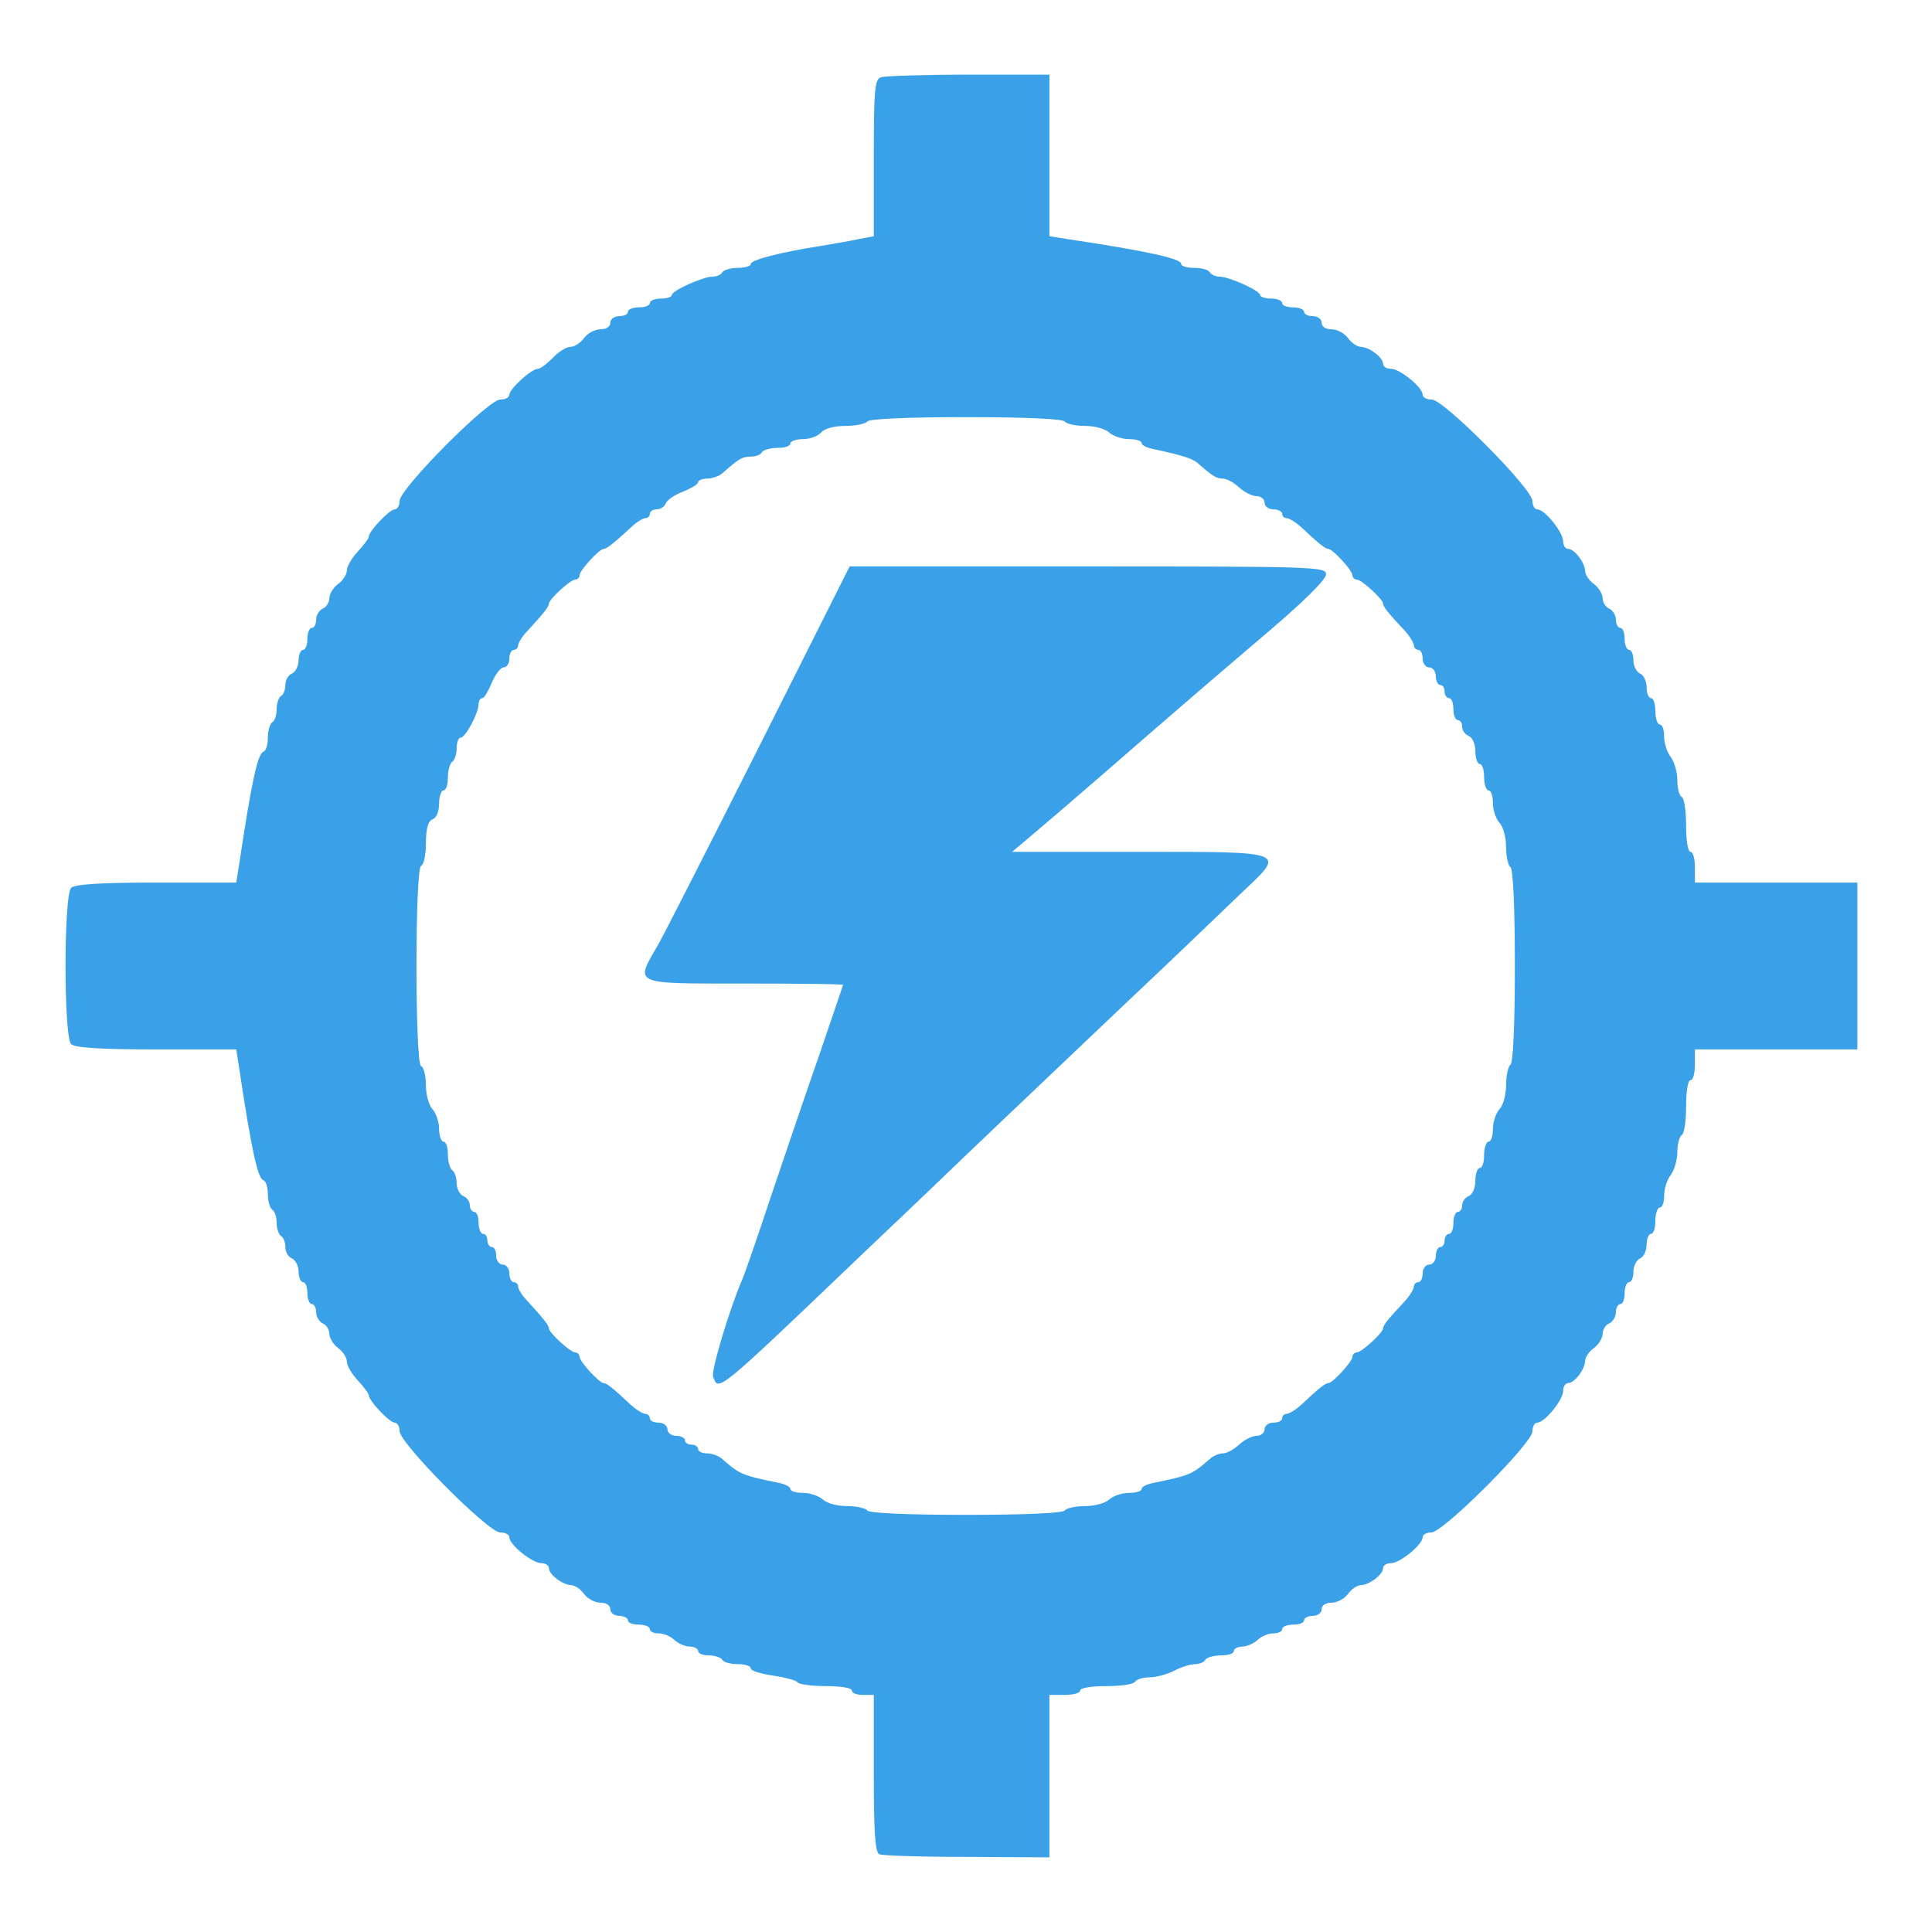
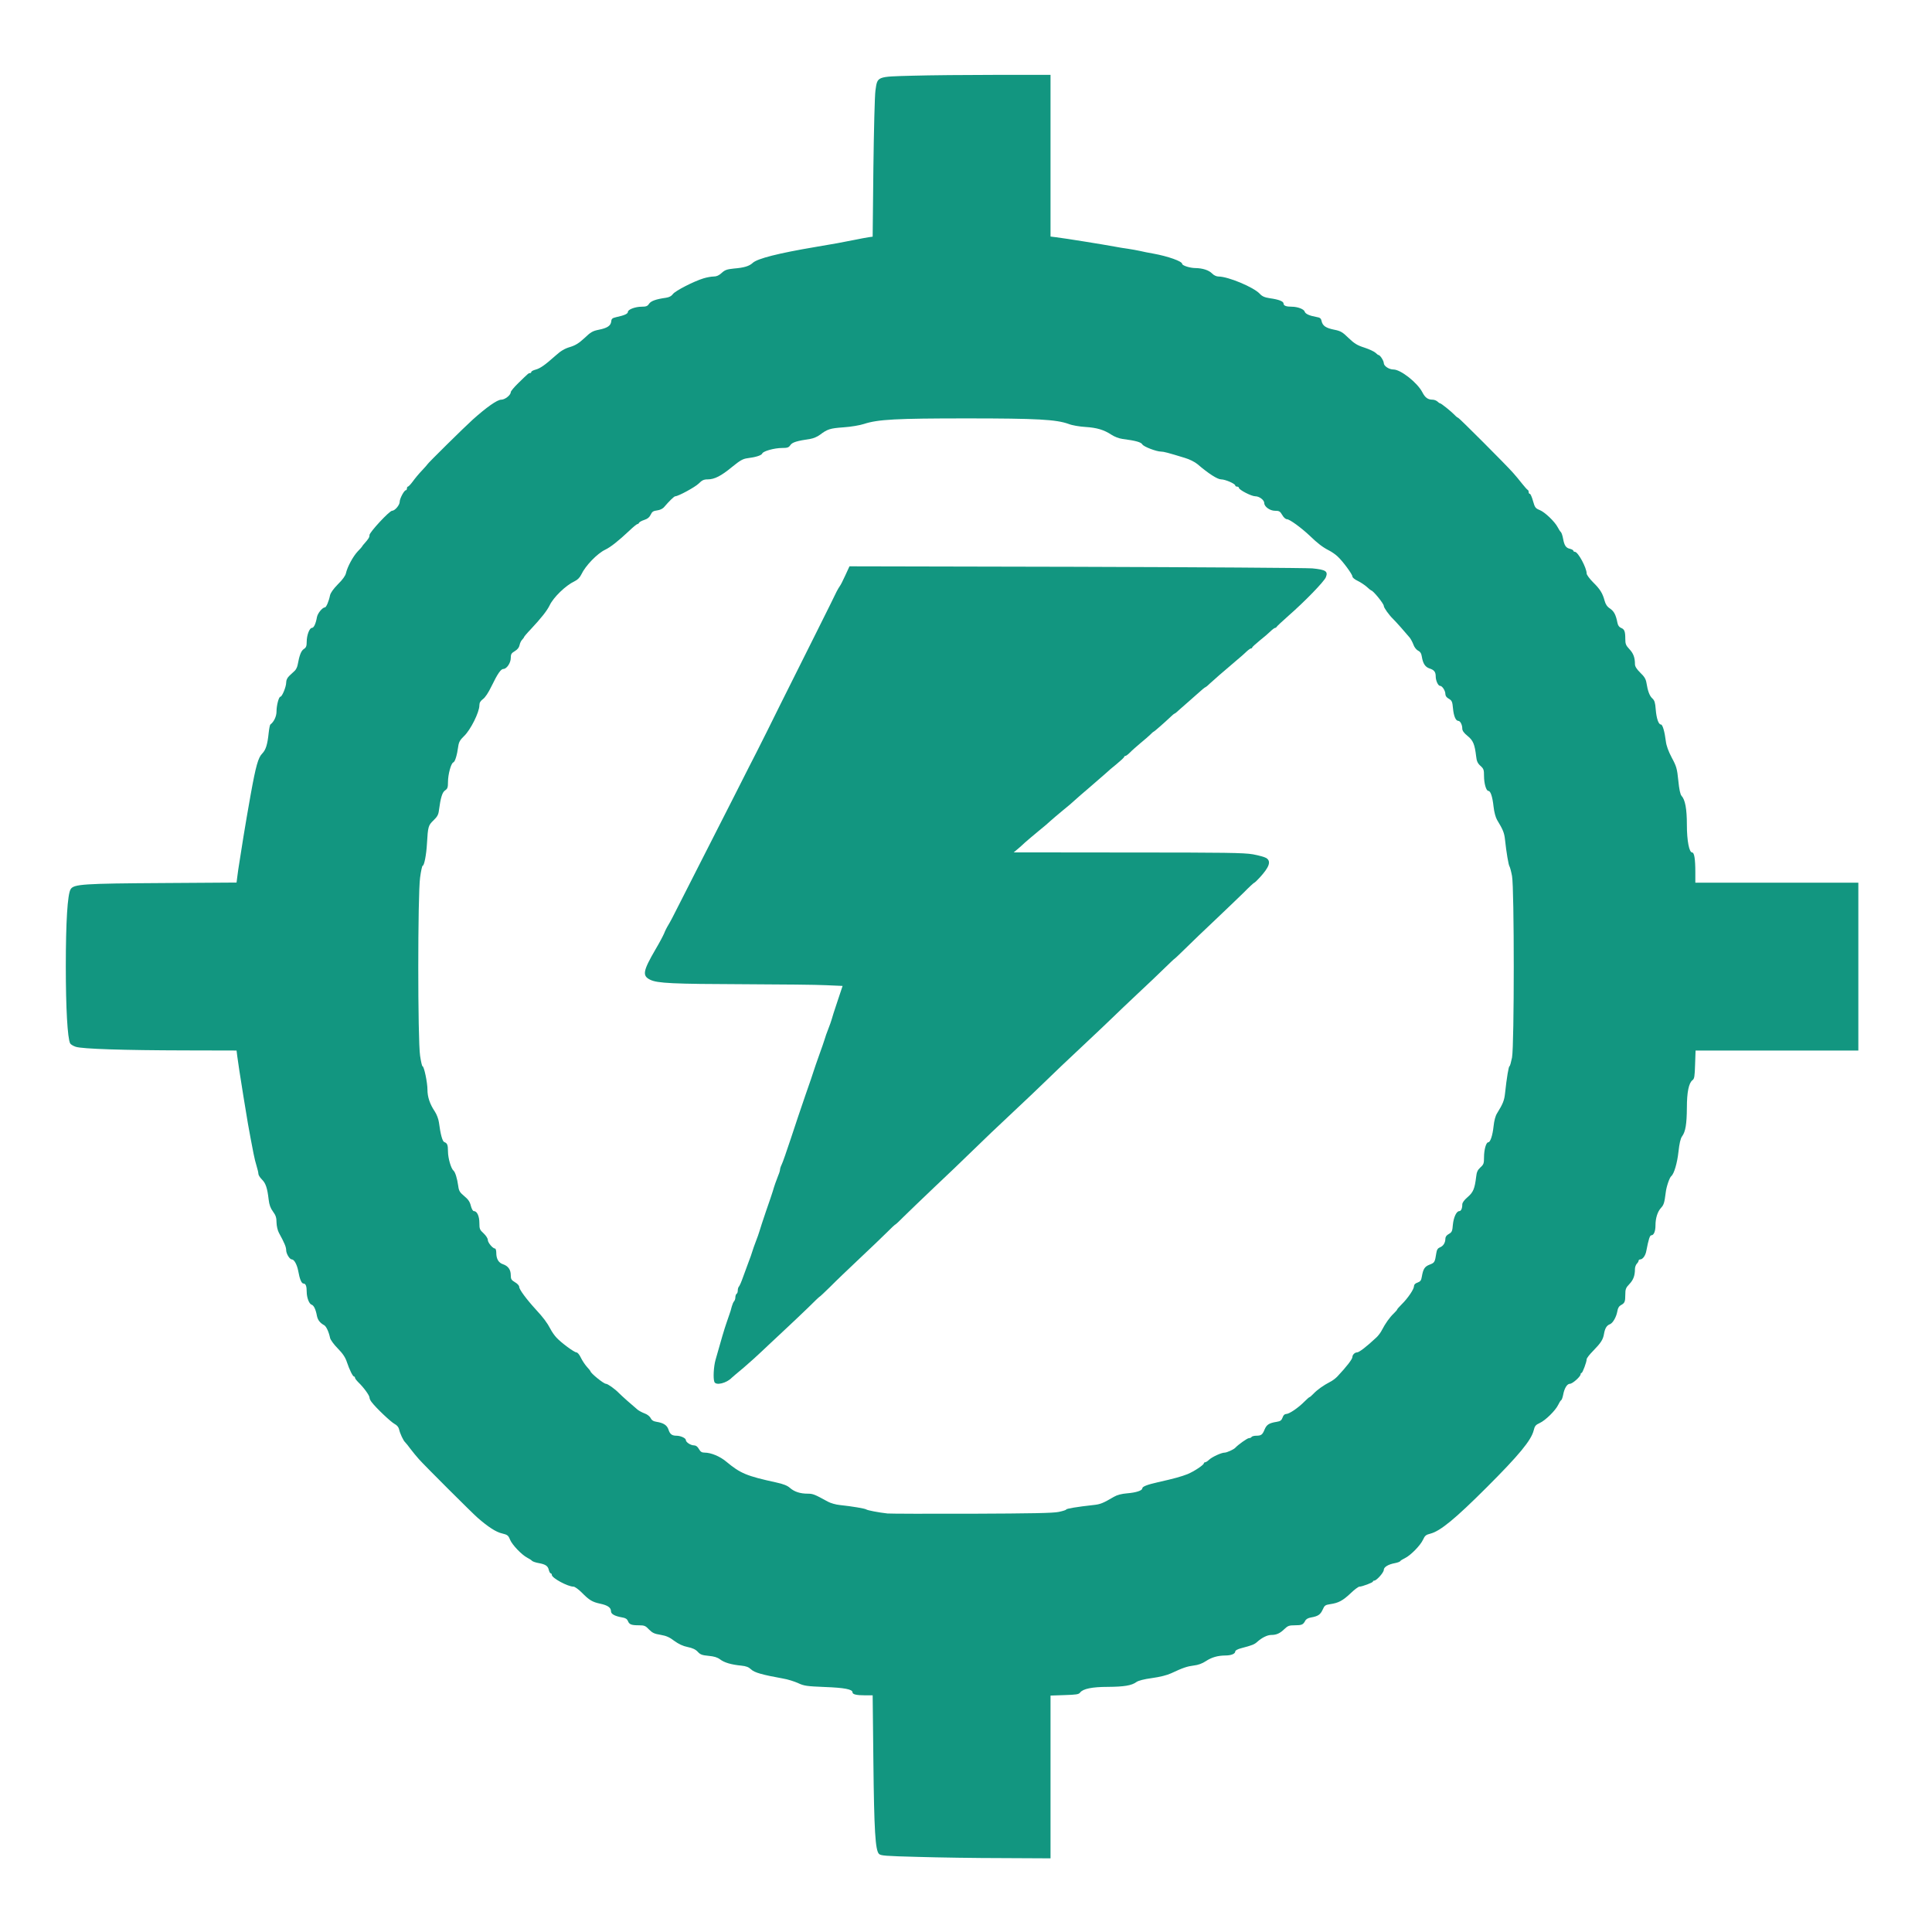
- <svg xmlns="http://www.w3.org/2000/svg" version="1.0" width="440px" height="440px" viewBox="0 0 4400 4400" preserveAspectRatio="xMidYMid meet">
-   <g id="layer101" fill="#3aa0e8" stroke="none">
-     <path d="M2003 4223 c-10 -3 -13 -50 -13 -184 l0 -179 -25 0 c-14 0 -25 -4 -25 -10 0 -6 -26 -10 -59 -10 -33 0 -62 -4 -65 -9 -3 -4 -28 -11 -56 -15 -27 -4 -50 -11 -50 -16 0 -6 -13 -10 -29 -10 -17 0 -33 -4 -36 -10 -3 -5 -17 -10 -31 -10 -13 0 -24 -4 -24 -10 0 -5 -9 -10 -19 -10 -11 0 -26 -7 -35 -15 -8 -8 -24 -15 -35 -15 -12 0 -21 -4 -21 -10 0 -5 -11 -10 -25 -10 -14 0 -25 -4 -25 -10 0 -5 -9 -10 -20 -10 -11 0 -20 -7 -20 -15 0 -9 -9 -15 -23 -15 -12 0 -29 -9 -37 -20 -8 -11 -21 -20 -30 -20 -19 -1 -50 -24 -50 -39 0 -6 -8 -11 -17 -11 -21 0 -73 -42 -73 -59 0 -6 -9 -11 -21 -11 -27 0 -229 -203 -229 -231 0 -10 -5 -19 -11 -19 -12 0 -59 -50 -59 -62 0 -4 -11 -19 -25 -34 -14 -15 -25 -34 -25 -43 0 -9 -9 -23 -20 -31 -11 -8 -20 -23 -20 -33 0 -9 -7 -20 -15 -23 -8 -4 -15 -15 -15 -25 0 -10 -4 -19 -10 -19 -5 0 -10 -11 -10 -25 0 -14 -4 -25 -10 -25 -5 0 -10 -11 -10 -24 0 -13 -7 -26 -15 -30 -8 -3 -15 -14 -15 -25 0 -11 -4 -23 -10 -26 -5 -3 -10 -17 -10 -30 0 -13 -4 -27 -10 -30 -5 -3 -10 -19 -10 -35 0 -15 -4 -30 -10 -32 -13 -4 -27 -67 -56 -260 l-6 -38 -182 0 c-128 0 -186 -4 -194 -12 -17 -17 -17 -339 0 -356 8 -8 66 -12 194 -12 l182 0 6 -37 c29 -194 43 -257 56 -261 6 -2 10 -17 10 -32 0 -16 5 -32 10 -35 6 -3 10 -17 10 -30 0 -13 5 -27 10 -30 6 -3 10 -15 10 -26 0 -11 7 -22 15 -25 8 -4 15 -17 15 -30 0 -13 5 -24 10 -24 6 0 10 -11 10 -25 0 -14 5 -25 10 -25 6 0 10 -9 10 -19 0 -10 7 -21 15 -25 8 -3 15 -14 15 -23 0 -10 9 -25 20 -33 11 -8 20 -22 20 -31 0 -9 11 -28 25 -43 14 -15 25 -30 25 -34 0 -12 47 -62 59 -62 6 0 11 -9 11 -19 0 -28 202 -231 229 -231 12 0 21 -5 21 -11 0 -13 50 -59 65 -59 6 0 21 -12 34 -25 13 -14 31 -25 40 -25 9 0 23 -9 31 -20 8 -11 25 -20 37 -20 14 0 23 -6 23 -15 0 -8 9 -15 20 -15 11 0 20 -4 20 -10 0 -5 11 -10 25 -10 14 0 25 -4 25 -10 0 -5 11 -10 25 -10 14 0 25 -4 25 -8 0 -10 71 -42 93 -42 9 0 19 -4 22 -10 3 -5 19 -10 36 -10 16 0 29 -4 29 -9 0 -9 69 -27 160 -41 30 -5 70 -12 88 -16 l32 -6 0 -178 c0 -153 2 -179 16 -184 9 -3 99 -6 200 -6 l184 0 0 184 0 184 38 6 c186 28 262 45 262 57 0 5 13 9 29 9 17 0 33 4 36 10 3 5 13 10 22 10 22 0 93 32 93 42 0 4 11 8 25 8 14 0 25 5 25 10 0 6 11 10 25 10 14 0 25 5 25 10 0 6 9 10 20 10 11 0 20 7 20 15 0 9 9 15 23 15 12 0 29 9 37 20 8 11 21 20 30 20 19 1 50 24 50 39 0 6 8 11 18 11 20 0 72 42 72 59 0 6 9 11 21 11 27 0 229 203 229 231 0 10 5 19 11 19 17 0 59 52 59 73 0 9 5 17 11 17 15 0 38 31 39 50 0 9 9 22 20 30 11 8 20 23 20 33 0 9 7 20 15 23 8 4 15 15 15 25 0 10 5 19 10 19 6 0 10 11 10 25 0 14 5 25 10 25 6 0 10 11 10 24 0 13 7 26 15 30 8 3 15 17 15 31 0 14 5 25 10 25 6 0 10 14 10 30 0 17 5 30 10 30 6 0 10 12 10 28 0 15 7 36 15 46 8 11 15 34 15 52 0 18 4 36 10 39 6 3 10 33 10 66 0 33 4 59 10 59 6 0 10 16 10 35 l0 35 185 0 185 0 0 190 0 190 -185 0 -185 0 0 35 c0 19 -4 35 -10 35 -6 0 -10 26 -10 59 0 33 -4 63 -10 66 -5 3 -10 21 -10 39 0 18 -7 41 -15 52 -8 10 -15 31 -15 47 0 15 -4 27 -10 27 -5 0 -10 14 -10 30 0 17 -4 30 -10 30 -5 0 -10 11 -10 25 0 14 -7 28 -15 31 -8 4 -15 17 -15 30 0 13 -4 24 -10 24 -5 0 -10 11 -10 25 0 14 -4 25 -10 25 -5 0 -10 9 -10 19 0 10 -7 21 -15 25 -8 3 -15 14 -15 23 0 10 -9 25 -20 33 -11 8 -20 21 -20 30 -1 19 -24 50 -39 50 -6 0 -11 8 -11 18 0 20 -42 72 -59 72 -6 0 -11 9 -11 20 0 12 -42 62 -105 125 -63 63 -113 105 -125 105 -11 0 -20 5 -20 11 0 17 -52 59 -72 59 -10 0 -18 5 -18 11 0 15 -31 38 -50 39 -9 0 -22 9 -30 20 -8 11 -25 20 -37 20 -14 0 -23 6 -23 15 0 8 -9 15 -20 15 -11 0 -20 5 -20 10 0 6 -11 10 -25 10 -14 0 -25 5 -25 10 0 6 -9 10 -21 10 -11 0 -27 7 -35 15 -9 8 -24 15 -35 15 -10 0 -19 5 -19 10 0 6 -13 10 -29 10 -17 0 -33 5 -36 10 -3 6 -14 10 -24 10 -10 0 -32 7 -47 15 -16 8 -41 15 -56 15 -15 0 -30 5 -33 10 -3 6 -33 10 -66 10 -33 0 -59 4 -59 10 0 6 -16 10 -35 10 l-35 0 0 185 0 185 -187 -1 c-104 0 -194 -3 -200 -6z m422 -783 c3 -5 24 -10 46 -10 23 0 47 -7 55 -15 9 -8 29 -15 45 -15 16 0 29 -4 29 -9 0 -5 12 -11 28 -14 82 -17 87 -19 127 -54 7 -7 21 -13 30 -13 9 0 25 -9 37 -20 12 -11 30 -20 40 -20 10 0 18 -7 18 -15 0 -8 9 -15 20 -15 11 0 20 -4 20 -10 0 -5 5 -10 10 -10 6 0 22 -10 35 -22 36 -34 53 -48 60 -48 10 0 55 -49 55 -60 0 -5 5 -10 10 -10 11 0 60 -45 60 -55 0 -7 14 -24 48 -60 12 -13 22 -29 22 -35 0 -5 5 -10 10 -10 6 0 10 -9 10 -20 0 -11 7 -20 15 -20 8 0 15 -9 15 -20 0 -11 5 -20 10 -20 6 0 10 -7 10 -15 0 -8 5 -15 10 -15 6 0 10 -11 10 -25 0 -14 5 -25 10 -25 6 0 10 -7 10 -15 0 -9 7 -18 15 -21 9 -4 15 -19 15 -35 0 -16 5 -29 10 -29 6 0 10 -13 10 -30 0 -16 5 -30 10 -30 6 0 10 -13 10 -29 0 -16 7 -36 15 -45 8 -8 15 -32 15 -55 0 -22 5 -43 10 -46 6 -4 10 -90 10 -225 0 -135 -4 -221 -10 -225 -5 -3 -10 -24 -10 -46 0 -23 -7 -47 -15 -55 -8 -9 -15 -29 -15 -45 0 -16 -4 -29 -10 -29 -5 0 -10 -13 -10 -30 0 -16 -4 -30 -10 -30 -5 0 -10 -13 -10 -29 0 -16 -6 -31 -15 -35 -8 -3 -15 -12 -15 -21 0 -8 -4 -15 -10 -15 -5 0 -10 -11 -10 -25 0 -14 -4 -25 -10 -25 -5 0 -10 -7 -10 -15 0 -8 -4 -15 -10 -15 -5 0 -10 -9 -10 -20 0 -11 -7 -20 -15 -20 -8 0 -15 -9 -15 -20 0 -11 -4 -20 -10 -20 -5 0 -10 -5 -10 -10 0 -6 -10 -22 -22 -35 -34 -36 -48 -53 -48 -60 0 -10 -49 -55 -60 -55 -5 0 -10 -5 -10 -10 0 -11 -45 -60 -55 -60 -7 0 -24 -14 -60 -48 -13 -12 -29 -22 -35 -22 -5 0 -10 -4 -10 -10 0 -5 -9 -10 -20 -10 -11 0 -20 -7 -20 -15 0 -8 -8 -15 -18 -15 -10 0 -28 -9 -40 -20 -12 -11 -28 -20 -37 -20 -15 0 -24 -6 -58 -36 -12 -10 -38 -18 -99 -31 -16 -3 -28 -9 -28 -14 0 -5 -13 -9 -29 -9 -16 0 -36 -7 -45 -15 -8 -8 -32 -15 -55 -15 -22 0 -43 -5 -46 -10 -4 -6 -90 -10 -225 -10 -135 0 -221 4 -225 10 -3 5 -26 10 -49 10 -27 0 -48 6 -56 15 -7 8 -25 15 -41 15 -16 0 -29 5 -29 10 0 6 -13 10 -29 10 -17 0 -33 5 -36 10 -3 6 -15 10 -26 10 -19 0 -28 6 -64 38 -7 6 -23 12 -34 12 -12 0 -21 4 -21 8 0 5 -16 14 -35 22 -19 7 -36 19 -39 27 -3 7 -12 13 -21 13 -8 0 -15 5 -15 10 0 6 -5 10 -10 10 -6 0 -22 10 -35 23 -36 33 -53 47 -60 47 -10 0 -55 49 -55 60 0 5 -5 10 -10 10 -11 0 -60 45 -60 55 0 7 -14 24 -47 60 -13 13 -23 29 -23 35 0 5 -4 10 -10 10 -5 0 -10 9 -10 20 0 11 -6 20 -13 20 -7 0 -19 16 -27 35 -8 19 -17 35 -22 35 -4 0 -8 6 -8 13 0 21 -30 77 -41 77 -5 0 -9 11 -9 24 0 14 -5 28 -10 31 -5 3 -10 19 -10 36 0 16 -4 29 -10 29 -5 0 -10 14 -10 30 0 18 -6 33 -15 36 -10 4 -15 21 -15 54 0 27 -5 50 -11 52 -14 5 -14 451 0 456 6 2 11 22 11 44 0 22 7 46 15 54 8 9 15 29 15 45 0 16 5 29 10 29 6 0 10 13 10 29 0 17 5 33 10 36 5 3 10 17 10 30 0 12 7 25 15 29 8 3 15 12 15 21 0 8 5 15 10 15 6 0 10 11 10 25 0 14 5 25 10 25 6 0 10 7 10 15 0 8 5 15 10 15 6 0 10 9 10 20 0 11 7 20 15 20 8 0 15 9 15 20 0 11 5 20 10 20 6 0 10 5 10 10 0 6 10 22 23 35 33 36 47 53 47 60 0 10 49 55 60 55 5 0 10 5 10 10 0 11 45 60 55 60 7 0 24 14 60 48 13 12 29 22 35 22 5 0 10 5 10 10 0 6 9 10 20 10 11 0 20 7 20 15 0 8 9 15 20 15 11 0 20 5 20 10 0 6 7 10 15 10 8 0 15 5 15 10 0 6 9 10 21 10 11 0 27 6 34 13 40 35 45 37 128 54 15 3 27 9 27 14 0 5 13 9 29 9 16 0 36 7 45 15 8 8 32 15 55 15 22 0 43 5 46 10 4 6 90 10 225 10 135 0 221 -4 225 -10z" />
-     <path d="M1624 3135 c-5 -12 37 -153 66 -220 5 -11 34 -94 64 -185 31 -91 80 -237 111 -325 30 -88 55 -161 55 -162 0 -2 -101 -3 -225 -3 -257 0 -249 3 -197 -87 15 -26 119 -231 232 -455 l205 -408 543 0 c519 0 542 1 542 18 0 12 -52 63 -132 131 -143 122 -177 151 -368 317 -69 60 -146 126 -170 146 l-45 38 288 0 c341 0 336 -2 236 92 -35 34 -109 104 -164 157 -56 53 -170 161 -254 241 -84 80 -177 168 -205 195 -29 28 -127 122 -220 210 -359 343 -349 335 -362 300z" />
+ <svg xmlns="http://www.w3.org/2000/svg" version="1.0" width="1600px" height="1600px" viewBox="0 0 16000 16000" preserveAspectRatio="xMidYMid meet">
+   <g id="layer101" fill="#129680" stroke="none">
+     <path d="M7600 15378 c-270 -7 -306 -10 -321 -25 -30 -31 -40 -194 -46 -765 l-6 -548 -61 0 c-74 0 -106 -8 -106 -25 0 -25 -67 -38 -230 -44 -148 -6 -171 -9 -220 -32 -31 -14 -87 -32 -125 -38 -171 -31 -237 -49 -265 -76 -20 -19 -41 -27 -81 -31 -83 -8 -141 -25 -176 -52 -23 -17 -50 -25 -95 -29 -52 -5 -68 -10 -89 -33 -18 -20 -44 -32 -84 -40 -40 -8 -75 -25 -111 -51 -39 -30 -66 -42 -113 -50 -51 -8 -68 -16 -96 -44 -29 -31 -39 -35 -83 -35 -64 0 -81 -7 -92 -36 -7 -16 -20 -25 -47 -29 -62 -11 -93 -28 -93 -51 0 -31 -28 -50 -90 -63 -65 -14 -90 -29 -153 -93 -26 -26 -57 -48 -67 -48 -48 0 -179 -71 -180 -97 0 -7 -4 -13 -9 -13 -5 0 -12 -13 -16 -28 -7 -33 -27 -47 -83 -57 -23 -4 -48 -12 -55 -18 -6 -7 -25 -19 -41 -27 -46 -24 -125 -107 -142 -149 -14 -35 -21 -41 -67 -52 -49 -11 -115 -54 -201 -129 -43 -37 -445 -438 -486 -485 -20 -22 -51 -60 -70 -85 -18 -25 -38 -49 -44 -55 -16 -14 -44 -75 -51 -108 -4 -18 -17 -34 -38 -45 -30 -16 -152 -131 -189 -180 -10 -12 -18 -29 -18 -38 0 -18 -49 -85 -92 -126 -15 -15 -28 -32 -28 -37 0 -6 -3 -11 -8 -11 -10 0 -37 -54 -59 -119 -13 -40 -34 -71 -75 -113 -32 -32 -60 -71 -64 -86 -11 -53 -32 -97 -49 -107 -35 -19 -53 -43 -60 -76 -10 -55 -26 -88 -44 -94 -21 -6 -41 -59 -41 -107 0 -46 -8 -68 -26 -68 -17 0 -32 -35 -45 -108 -10 -50 -33 -92 -52 -92 -18 0 -46 -46 -47 -75 0 -28 -14 -61 -60 -145 -11 -21 -19 -55 -20 -86 0 -39 -6 -59 -29 -90 -21 -28 -31 -56 -36 -99 -11 -95 -24 -136 -56 -167 -16 -16 -29 -37 -29 -46 0 -9 -6 -37 -14 -62 -8 -25 -20 -72 -26 -105 -6 -33 -17 -91 -25 -130 -13 -67 -26 -140 -59 -345 -28 -174 -45 -284 -51 -332 l-6 -48 -427 -1 c-506 -1 -852 -12 -905 -30 -21 -7 -42 -20 -46 -28 -22 -43 -36 -293 -36 -636 0 -370 14 -599 40 -641 26 -42 105 -47 762 -51 l612 -4 6 -47 c3 -26 12 -90 21 -142 8 -52 22 -138 30 -190 17 -105 37 -221 60 -350 43 -238 62 -306 96 -340 29 -30 43 -73 53 -170 4 -36 10 -67 14 -70 29 -21 51 -67 51 -108 0 -51 19 -122 32 -122 14 0 48 -82 48 -117 0 -22 9 -40 28 -58 15 -14 35 -33 44 -41 9 -9 20 -30 23 -48 15 -82 29 -116 51 -131 19 -12 24 -24 24 -61 0 -53 23 -114 43 -114 16 0 32 -34 42 -90 6 -32 46 -80 66 -80 11 0 33 -53 42 -99 5 -22 27 -53 66 -93 38 -37 62 -71 66 -91 12 -53 58 -138 97 -180 21 -21 38 -41 38 -43 0 -2 8 -13 18 -23 35 -40 42 -51 42 -70 0 -23 165 -201 187 -201 23 0 63 -47 63 -74 0 -27 37 -96 51 -96 5 0 9 -7 9 -15 0 -8 4 -15 8 -15 5 0 23 -19 40 -42 17 -24 51 -65 76 -91 25 -27 46 -50 46 -52 0 -6 306 -308 375 -370 115 -103 203 -165 236 -165 31 0 79 -38 79 -63 0 -7 27 -40 61 -73 86 -84 86 -84 98 -84 6 0 11 -4 11 -10 0 -5 16 -14 36 -19 39 -11 76 -37 165 -116 43 -39 75 -58 119 -71 46 -14 73 -31 120 -74 51 -49 68 -59 118 -69 71 -14 100 -33 104 -69 2 -23 9 -28 43 -36 65 -14 95 -27 95 -43 0 -20 61 -43 114 -43 37 0 49 -5 61 -24 16 -24 60 -39 140 -50 27 -4 46 -14 58 -31 20 -27 174 -106 254 -130 26 -8 64 -15 83 -15 25 0 44 -9 67 -30 26 -24 42 -30 100 -36 86 -7 128 -20 157 -47 39 -36 212 -80 521 -132 123 -20 237 -41 330 -60 39 -8 86 -17 106 -20 l36 -5 6 -568 c4 -314 11 -600 17 -642 17 -119 8 -115 306 -123 137 -4 450 -7 697 -7 l447 0 0 669 0 670 48 6 c74 9 391 60 482 77 30 6 80 14 110 18 30 4 75 13 100 18 25 6 74 16 110 22 122 22 240 64 240 85 0 14 65 35 111 35 58 1 109 17 136 44 15 16 37 26 54 26 80 0 290 88 341 142 21 23 41 31 85 38 74 10 113 26 113 44 0 18 22 26 68 26 48 0 101 20 107 41 6 19 41 34 97 44 30 5 38 11 43 35 9 39 36 57 107 71 50 10 66 19 116 68 48 46 72 61 132 80 40 13 82 33 92 43 10 10 21 18 24 18 13 0 43 46 44 67 0 24 43 53 80 53 60 0 198 109 239 188 23 45 46 62 85 62 13 0 31 7 40 15 8 8 18 15 22 15 9 0 91 66 121 97 12 13 25 23 29 23 7 0 397 390 454 455 20 22 54 63 75 90 22 28 43 51 48 53 4 2 7 10 7 18 0 8 4 14 10 14 5 0 17 27 26 60 15 54 21 60 55 74 43 17 125 96 149 142 8 16 20 35 27 41 6 7 14 32 18 55 10 56 24 76 57 83 15 4 28 11 28 16 0 5 6 9 13 9 26 1 97 132 97 180 0 10 24 43 53 72 59 58 79 91 96 154 8 29 21 49 45 64 33 23 48 52 61 118 4 22 15 36 30 42 28 11 35 29 35 91 0 42 5 54 34 85 33 35 46 70 46 124 0 19 13 40 44 71 34 32 46 53 51 83 11 69 26 110 50 131 17 16 23 34 27 90 6 74 23 125 43 125 14 0 31 59 41 140 4 35 21 82 49 135 39 72 44 91 54 189 7 72 16 115 27 127 30 33 44 108 44 239 0 133 19 230 44 230 17 0 26 53 26 163 l0 87 675 0 675 0 0 695 0 695 -674 0 -674 0 -4 116 c-3 98 -6 118 -21 129 -31 23 -47 99 -47 229 -1 134 -11 198 -40 237 -13 18 -22 58 -30 130 -10 91 -36 180 -59 199 -15 12 -41 89 -46 135 -11 87 -16 103 -40 129 -28 31 -45 84 -45 144 0 49 -14 82 -34 82 -13 0 -23 32 -42 130 -7 39 -30 70 -51 70 -7 0 -13 5 -13 11 0 6 -7 17 -15 25 -8 9 -15 28 -15 43 0 55 -13 90 -46 125 -30 31 -34 43 -34 89 0 58 -5 69 -37 86 -15 8 -25 24 -29 51 -8 46 -37 98 -62 107 -26 10 -40 33 -48 78 -8 49 -25 75 -91 143 -29 29 -53 60 -53 69 0 23 -34 113 -42 113 -5 0 -8 5 -8 11 0 19 -67 79 -89 79 -23 0 -46 37 -56 93 -4 20 -11 40 -16 43 -5 2 -16 20 -25 39 -22 46 -105 128 -153 150 -33 15 -41 24 -50 62 -21 82 -122 204 -386 468 -261 261 -387 365 -469 386 -37 9 -46 17 -61 50 -22 48 -104 131 -150 153 -19 9 -37 20 -39 25 -3 5 -23 12 -43 16 -56 10 -93 33 -93 56 0 22 -60 89 -79 89 -6 0 -11 3 -11 8 0 8 -90 42 -112 42 -9 0 -42 25 -74 56 -64 60 -99 79 -168 89 -41 6 -47 11 -62 45 -19 42 -39 55 -96 65 -25 4 -42 14 -49 28 -17 32 -28 37 -87 37 -45 0 -57 4 -85 31 -37 36 -66 49 -109 49 -32 0 -77 22 -116 57 -24 22 -43 29 -134 53 -27 7 -48 18 -48 26 0 20 -33 34 -82 34 -65 1 -113 15 -162 47 -30 20 -64 32 -99 36 -55 7 -89 18 -187 64 -34 16 -94 31 -159 40 -67 9 -113 21 -130 33 -39 29 -103 39 -237 40 -130 0 -206 16 -229 47 -11 15 -31 18 -129 21 l-116 4 0 674 0 674 -397 -2 c-219 0 -535 -5 -703 -10z m1168 -2857 c34 -7 62 -16 62 -20 0 -7 95 -23 225 -37 57 -6 78 -14 170 -68 27 -16 63 -25 110 -29 74 -6 125 -23 125 -41 0 -15 41 -31 130 -51 134 -30 194 -47 245 -67 53 -22 135 -76 135 -90 0 -4 5 -8 10 -8 6 0 21 -9 33 -21 26 -24 102 -59 129 -59 18 0 75 -26 88 -40 25 -27 100 -80 113 -80 9 0 19 -4 22 -10 3 -5 21 -10 38 -10 42 0 52 -8 70 -52 17 -40 37 -53 100 -63 31 -5 40 -12 49 -36 6 -19 17 -29 30 -29 25 0 101 -52 150 -102 21 -21 40 -38 44 -38 3 0 17 -13 32 -28 32 -34 84 -70 134 -96 21 -10 49 -31 64 -47 76 -81 124 -143 124 -161 0 -18 20 -38 38 -38 18 0 80 -48 161 -124 16 -15 37 -43 47 -64 26 -50 62 -102 96 -134 15 -15 28 -29 28 -32 0 -4 17 -23 38 -44 50 -49 102 -125 102 -150 0 -13 10 -24 29 -30 24 -9 31 -18 36 -49 11 -64 23 -84 65 -100 41 -16 43 -19 55 -96 4 -28 13 -40 30 -47 27 -10 45 -38 45 -72 0 -15 10 -29 29 -39 25 -14 29 -24 33 -76 6 -62 30 -113 53 -113 15 0 25 -22 25 -55 0 -15 15 -36 44 -61 47 -40 59 -70 71 -169 4 -38 12 -56 35 -77 27 -24 30 -33 30 -84 0 -62 17 -124 35 -124 17 0 36 -56 44 -132 5 -47 15 -86 29 -108 49 -79 60 -108 66 -165 14 -131 30 -225 37 -225 4 0 13 -33 21 -72 19 -105 19 -1401 0 -1503 -7 -38 -17 -74 -21 -80 -8 -10 -26 -116 -37 -220 -6 -57 -16 -83 -66 -165 -12 -21 -24 -64 -29 -110 -9 -83 -25 -130 -43 -130 -18 0 -36 -61 -36 -124 0 -51 -3 -60 -30 -84 -23 -21 -31 -39 -35 -77 -12 -101 -25 -133 -71 -170 -31 -25 -44 -44 -44 -61 0 -32 -17 -64 -33 -64 -21 0 -38 -39 -44 -104 -5 -55 -9 -64 -34 -79 -19 -10 -29 -24 -29 -39 0 -28 -26 -68 -44 -68 -16 0 -36 -43 -36 -78 0 -37 -13 -54 -51 -66 -36 -12 -55 -41 -64 -98 -4 -27 -13 -41 -32 -50 -14 -8 -30 -28 -37 -48 -7 -19 -21 -46 -31 -59 -33 -40 -117 -135 -139 -156 -33 -32 -76 -92 -76 -107 0 -19 -89 -128 -104 -128 -2 0 -19 -13 -37 -30 -18 -16 -53 -39 -76 -50 -24 -11 -43 -27 -43 -36 0 -18 -80 -127 -124 -167 -17 -16 -49 -38 -71 -49 -51 -26 -93 -58 -158 -121 -71 -67 -167 -137 -189 -137 -11 0 -28 -15 -39 -35 -18 -31 -26 -35 -60 -35 -42 0 -89 -34 -89 -64 0 -25 -41 -56 -74 -56 -33 0 -136 -54 -136 -70 0 -6 -7 -10 -15 -10 -8 0 -15 -4 -15 -9 0 -15 -83 -51 -117 -51 -30 0 -104 -47 -196 -126 -23 -19 -67 -41 -105 -52 -140 -43 -175 -52 -196 -52 -39 0 -146 -41 -156 -60 -10 -18 -55 -31 -165 -45 -29 -4 -67 -19 -91 -35 -61 -40 -119 -58 -214 -64 -49 -3 -110 -13 -140 -25 -103 -37 -259 -46 -845 -46 -583 0 -734 8 -850 46 -33 11 -109 24 -170 28 -111 8 -133 15 -195 62 -19 15 -55 30 -80 34 -110 16 -150 28 -165 52 -13 19 -24 23 -68 23 -64 0 -156 26 -164 45 -6 16 -52 31 -124 40 -37 5 -60 18 -125 71 -92 76 -147 104 -203 104 -33 0 -47 7 -75 35 -31 30 -169 105 -194 105 -9 0 -51 41 -91 88 -12 15 -35 26 -59 29 -32 4 -42 11 -53 35 -10 21 -26 35 -54 44 -22 7 -41 18 -43 24 -2 5 -8 10 -13 10 -5 0 -35 24 -66 54 -94 88 -155 136 -200 158 -66 31 -165 133 -199 206 -12 25 -31 44 -56 56 -73 34 -175 133 -206 199 -22 45 -70 106 -158 200 -30 31 -54 60 -54 63 0 3 -7 12 -15 21 -9 8 -19 29 -22 45 -4 20 -17 37 -39 50 -29 17 -34 26 -34 57 0 41 -34 91 -61 91 -21 0 -48 39 -98 142 -26 54 -53 95 -72 108 -21 16 -29 30 -29 52 0 56 -73 203 -127 254 -33 32 -43 49 -48 85 -10 73 -26 127 -41 133 -19 7 -44 100 -44 163 0 44 -4 55 -23 68 -24 15 -38 60 -52 166 -4 36 -14 53 -45 83 -43 41 -46 52 -54 191 -5 93 -23 185 -36 185 -4 0 -14 44 -21 98 -20 139 -20 1348 0 1475 7 48 16 87 20 87 13 0 41 135 41 194 0 61 20 120 61 181 15 23 30 61 34 90 13 100 29 157 44 163 25 9 31 23 31 78 0 54 25 142 46 159 14 12 30 63 39 127 5 40 13 53 49 83 33 27 47 47 55 80 7 27 17 45 26 45 26 0 45 42 45 98 0 49 3 57 35 86 20 19 35 42 35 55 0 22 41 71 60 71 5 0 10 16 10 35 0 51 19 83 56 95 43 15 64 45 64 91 0 32 5 40 35 58 21 12 35 28 35 39 0 21 61 103 137 186 62 67 95 111 121 161 11 22 33 54 49 71 40 44 149 124 167 124 9 0 25 19 36 43 11 23 34 58 50 76 17 18 30 35 30 37 0 15 109 104 128 104 15 0 75 43 107 76 21 22 116 106 156 139 13 10 40 24 59 31 20 7 40 23 48 37 9 19 23 28 50 32 57 9 86 28 98 64 12 38 29 51 66 51 35 0 78 20 78 36 0 18 40 44 68 44 15 0 29 10 40 30 13 23 24 30 48 30 52 0 127 31 179 75 117 97 166 118 413 172 60 13 93 26 115 46 36 31 83 47 147 47 43 0 57 6 166 66 22 12 66 25 99 28 104 11 210 29 220 37 10 7 102 25 175 33 19 2 332 3 695 2 495 -2 676 -5 723 -15z" />
+     <path d="M5916 11444 c-11 -29 -6 -127 10 -183 43 -154 75 -262 89 -301 7 -19 18 -51 24 -70 7 -19 17 -50 21 -69 5 -18 13 -38 19 -44 6 -6 11 -21 11 -33 0 -13 5 -26 10 -29 6 -3 10 -16 10 -29 0 -12 4 -26 10 -32 5 -5 21 -41 34 -79 14 -39 35 -95 46 -125 12 -30 25 -68 30 -85 5 -16 18 -55 30 -85 12 -30 25 -68 30 -85 4 -16 29 -91 54 -165 26 -74 51 -148 56 -165 11 -40 30 -93 46 -133 8 -18 14 -39 14 -47 0 -7 6 -26 14 -42 8 -15 41 -111 75 -213 33 -102 88 -264 121 -360 34 -96 65 -188 70 -205 5 -16 25 -75 45 -130 20 -55 40 -113 45 -130 4 -16 18 -55 30 -85 12 -30 24 -65 27 -76 3 -12 24 -80 48 -150 l43 -129 -137 -6 c-75 -4 -377 -7 -671 -8 -601 -2 -726 -8 -785 -37 -68 -33 -61 -72 45 -254 31 -52 62 -111 70 -130 7 -19 23 -51 35 -70 12 -19 48 -87 79 -150 32 -63 112 -221 178 -350 66 -129 194 -381 285 -560 90 -179 175 -345 188 -370 13 -25 52 -103 88 -175 35 -71 84 -170 109 -220 49 -98 130 -259 200 -400 25 -49 70 -139 100 -200 98 -196 149 -299 166 -335 10 -19 22 -40 27 -46 6 -7 26 -46 45 -88 l35 -76 1870 4 c1029 3 1912 9 1963 13 112 11 132 24 112 74 -16 37 -173 199 -310 319 -52 46 -96 87 -98 92 -2 4 -8 8 -12 8 -5 0 -22 12 -38 28 -15 15 -56 50 -90 77 -34 28 -62 53 -62 58 0 4 -4 7 -10 7 -5 0 -22 12 -38 27 -16 16 -50 46 -77 68 -26 22 -58 49 -70 60 -13 11 -46 40 -76 65 -29 25 -65 57 -81 72 -16 16 -31 28 -33 28 -5 0 -34 24 -79 65 -12 11 -51 45 -85 75 -35 30 -69 61 -77 68 -7 6 -15 12 -18 12 -2 0 -17 12 -33 28 -52 49 -135 122 -140 122 -2 0 -14 10 -26 23 -12 12 -49 44 -82 71 -33 28 -72 62 -87 78 -15 15 -32 28 -37 28 -6 0 -11 4 -11 8 0 5 -28 31 -62 59 -35 28 -75 62 -89 76 -15 13 -73 64 -130 113 -57 48 -115 99 -129 112 -14 14 -59 52 -100 85 -41 34 -86 72 -100 85 -14 14 -59 52 -100 85 -41 34 -91 76 -110 93 -19 18 -48 44 -65 58 l-30 25 946 1 c809 0 959 2 1035 15 49 9 99 23 111 31 42 27 25 75 -55 162 -21 23 -41 42 -44 42 -4 0 -44 37 -89 83 -46 45 -153 147 -237 227 -85 80 -194 184 -243 233 -49 48 -90 87 -92 87 -2 0 -39 35 -83 78 -43 43 -144 138 -223 212 -79 74 -173 164 -210 200 -37 36 -132 126 -211 200 -176 165 -269 253 -363 345 -40 39 -146 140 -237 225 -156 146 -221 208 -393 375 -39 39 -160 154 -267 255 -107 102 -223 213 -257 247 -34 35 -65 63 -67 63 -3 0 -36 30 -73 68 -37 37 -140 135 -227 217 -88 83 -197 187 -242 233 -46 45 -85 82 -88 82 -2 0 -43 39 -92 88 -50 48 -143 137 -208 197 -66 61 -145 136 -178 167 -32 31 -100 92 -150 135 -51 42 -95 80 -98 83 -43 45 -132 67 -144 34z" />
  </g>
</svg>
